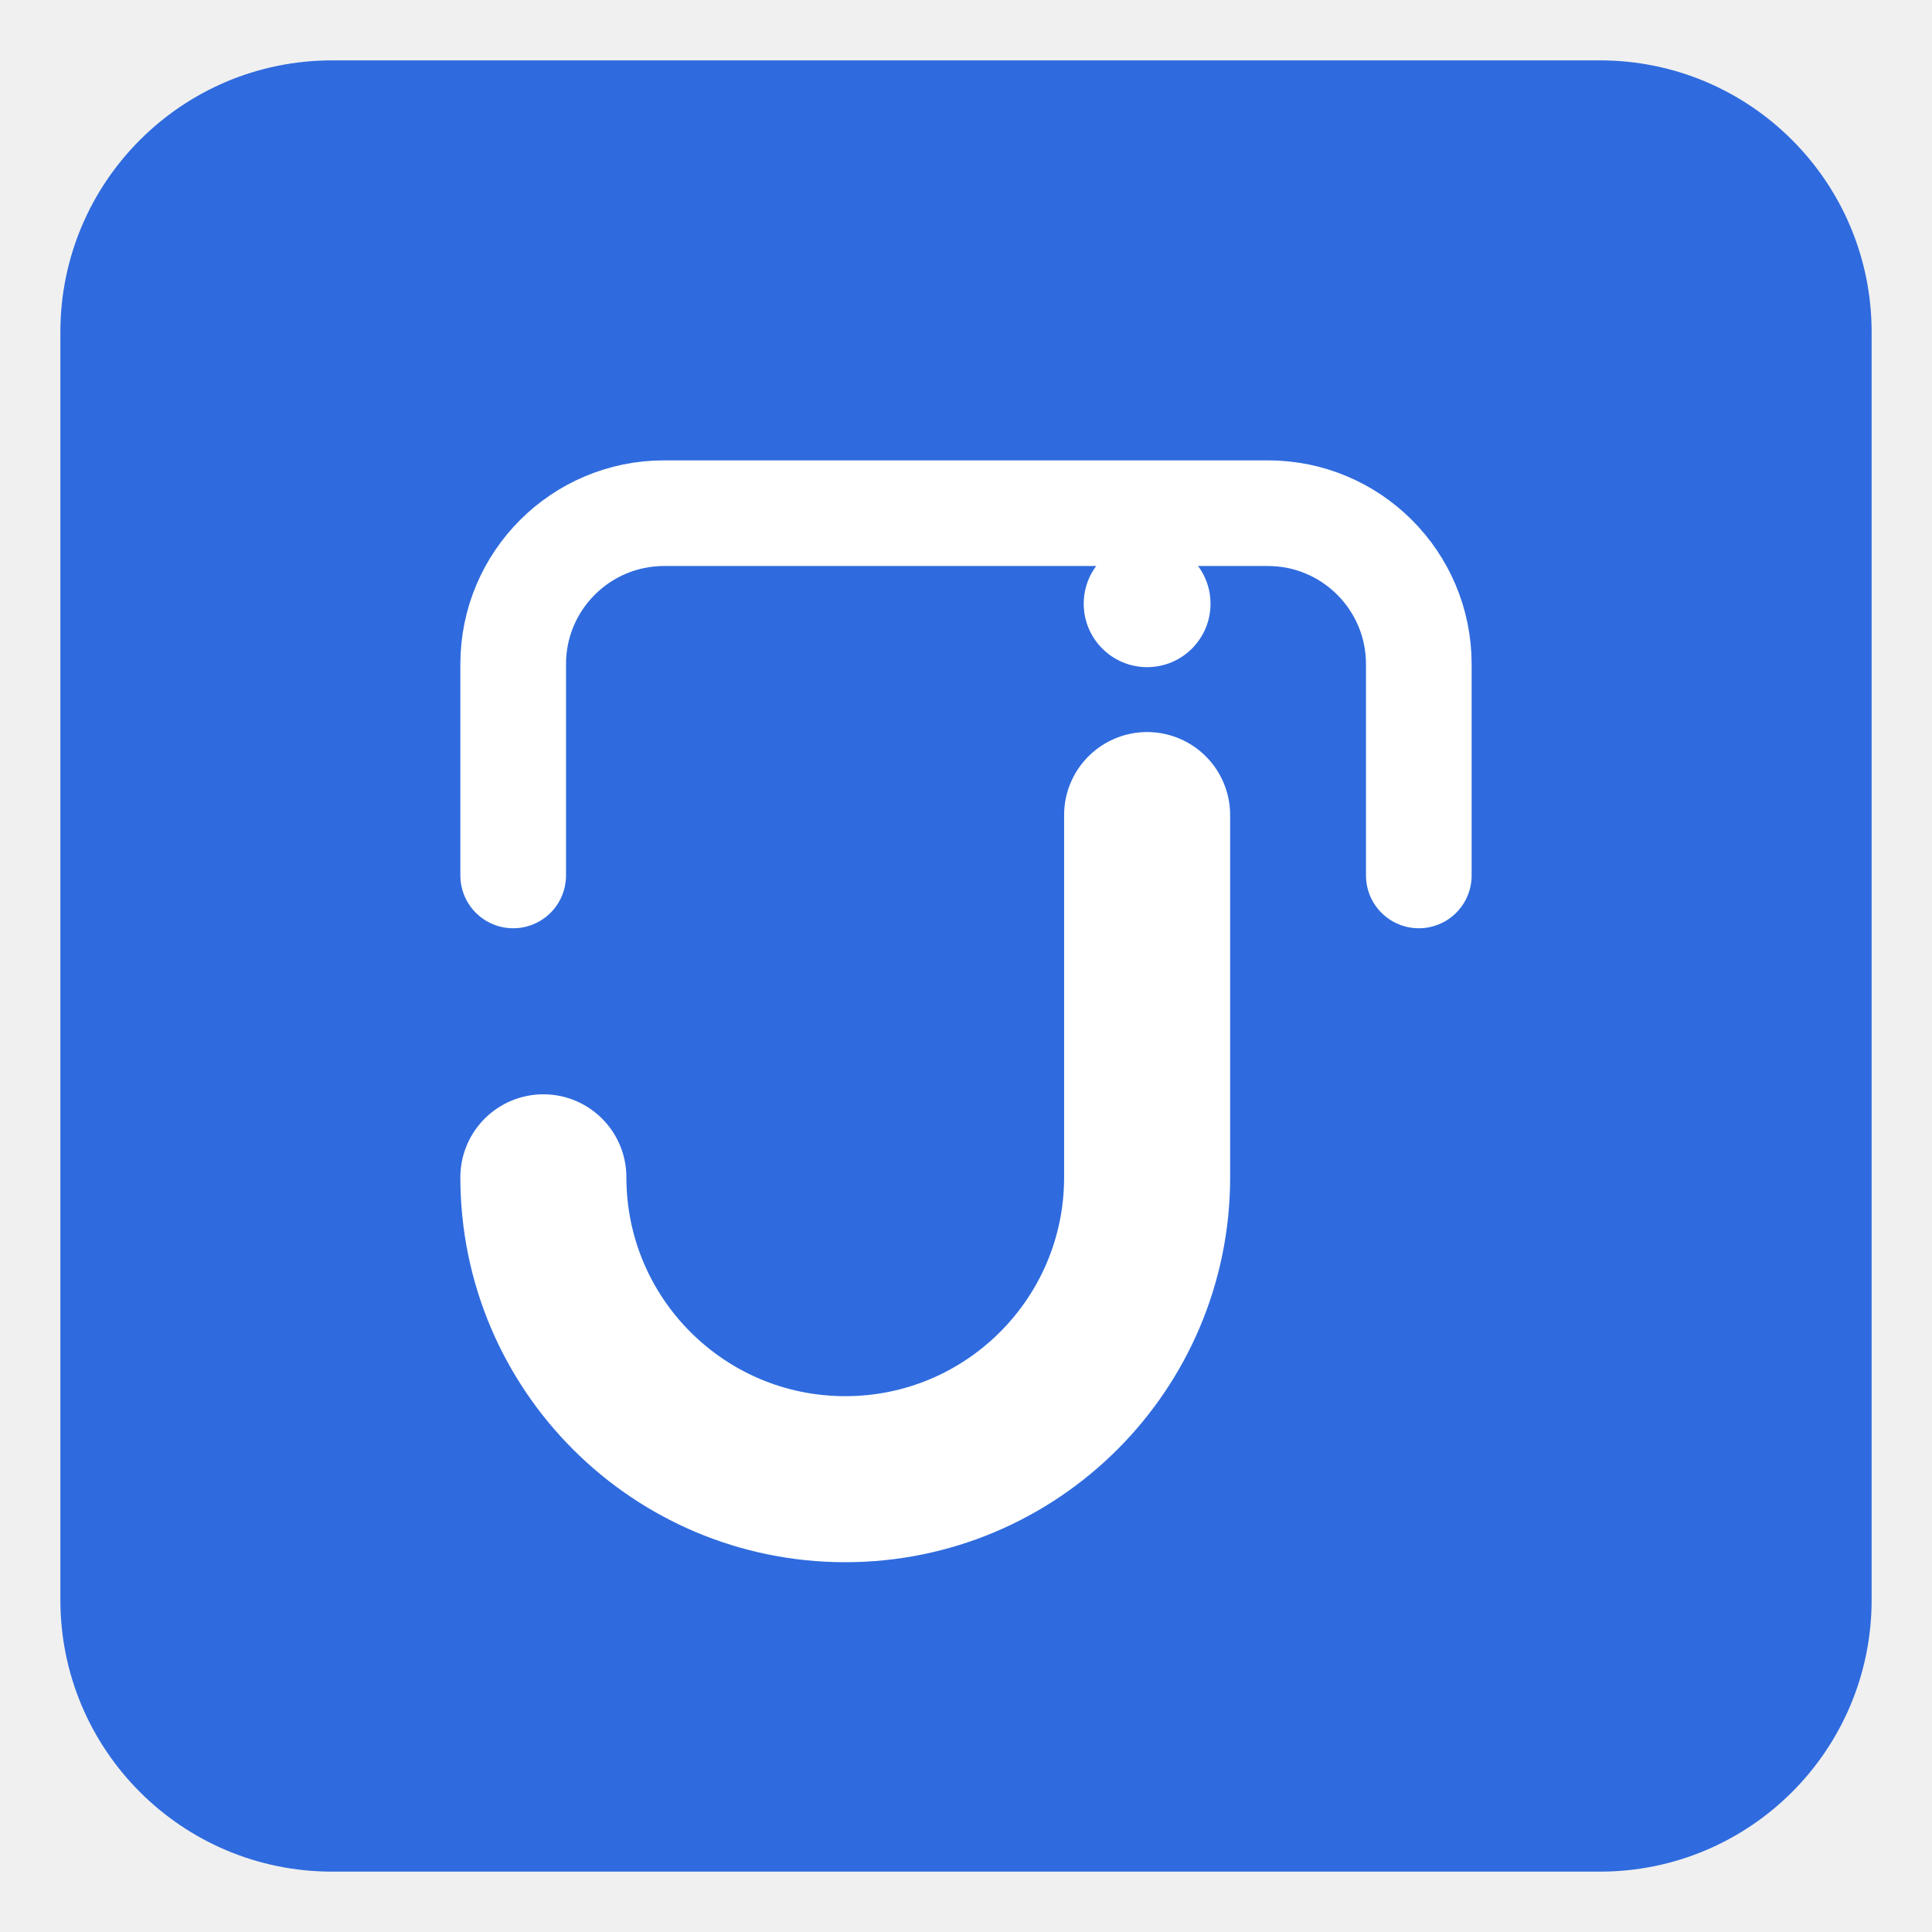
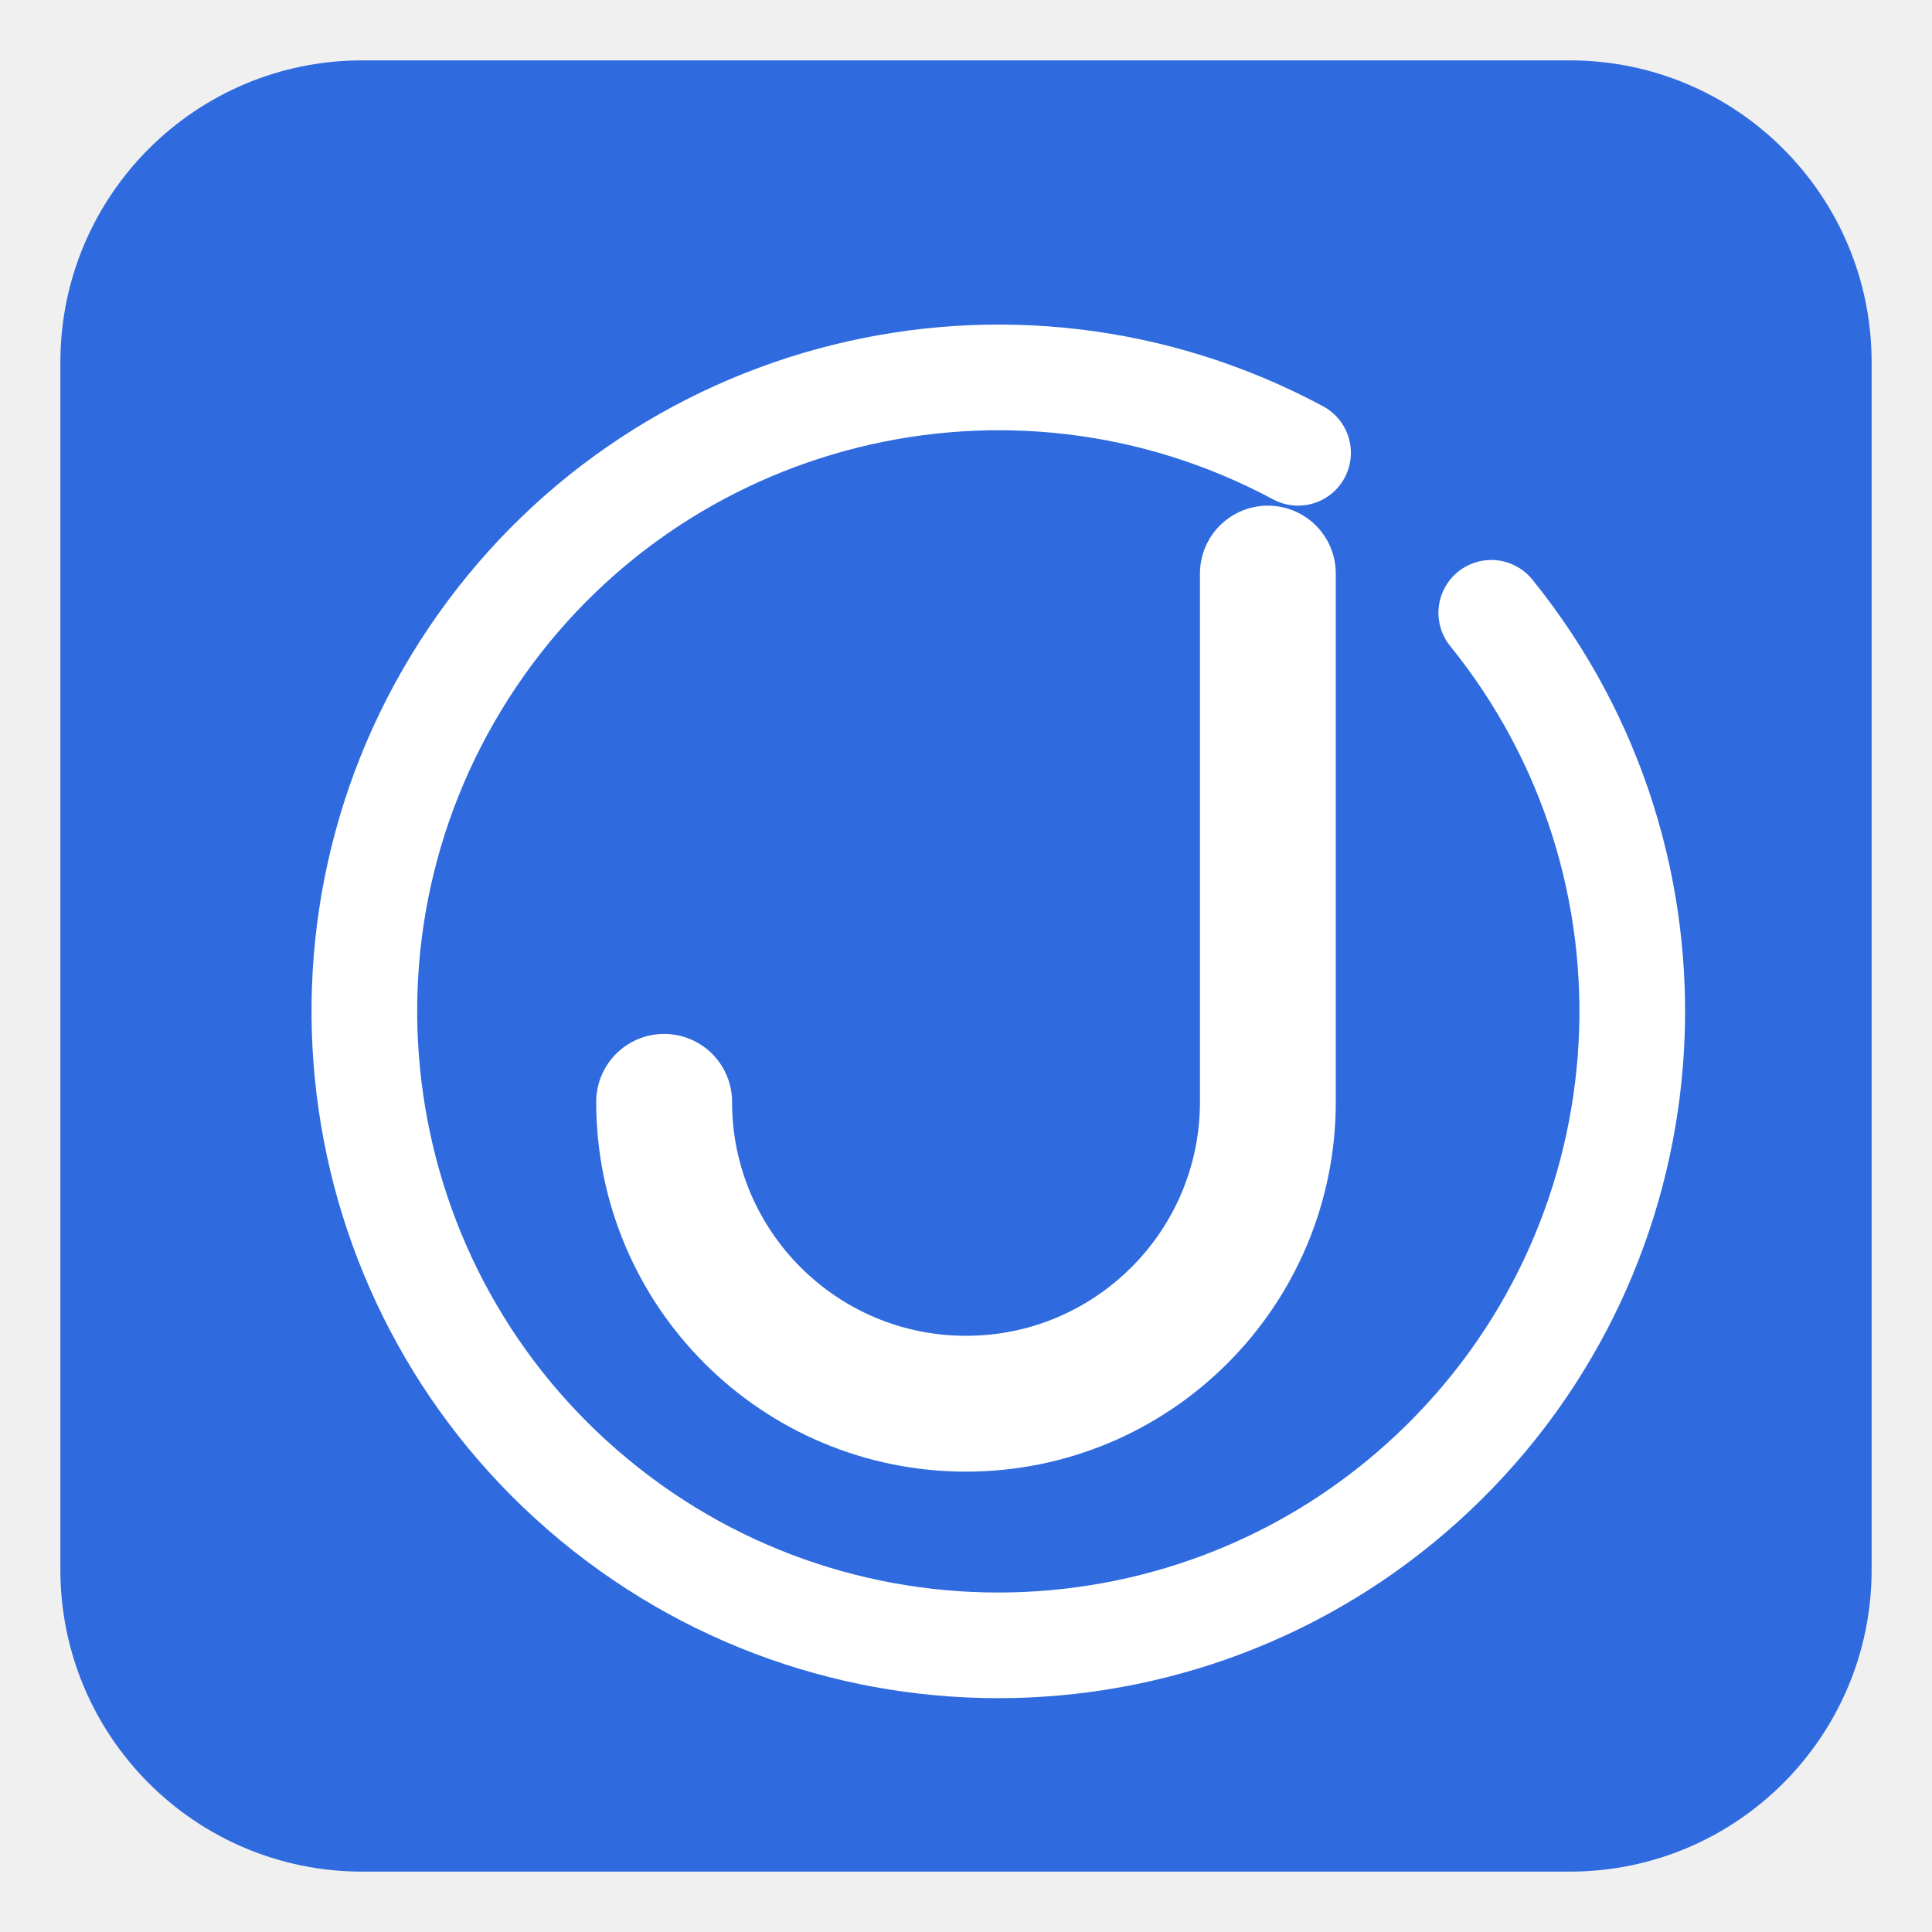
<svg xmlns="http://www.w3.org/2000/svg" viewBox="0 0 64 64">
-   <rect x="2" y="2" width="60" height="60" rx="9" fill="#2f6bde" />
-   <path d="M17 29v-7a5 5 0 0 1 5-5h20a5 5 0 0 1 5 5v7" fill="none" stroke="#fff" stroke-width="3.5" stroke-linecap="round" />
-   <path d="M38 27v12a10 10 0 0 1-20 0" fill="none" stroke="#fff" stroke-width="5.5" stroke-linecap="round" />
-   <circle cx="38" cy="20" r="2.1" fill="#fff" />
+   <rect x="2" y="2" width="60" height="60" rx="10" fill="#2f6bde" />
+   <path d="M43 15a21 21 0 1 0 6.4 5.3" fill="none" stroke="#fff" stroke-width="3.5" stroke-linecap="round" />
+   <path d="M42 19v17.5a10 10 0 0 1-20 0" fill="none" stroke="#fff" stroke-width="4.5" stroke-linecap="round" />
</svg>
